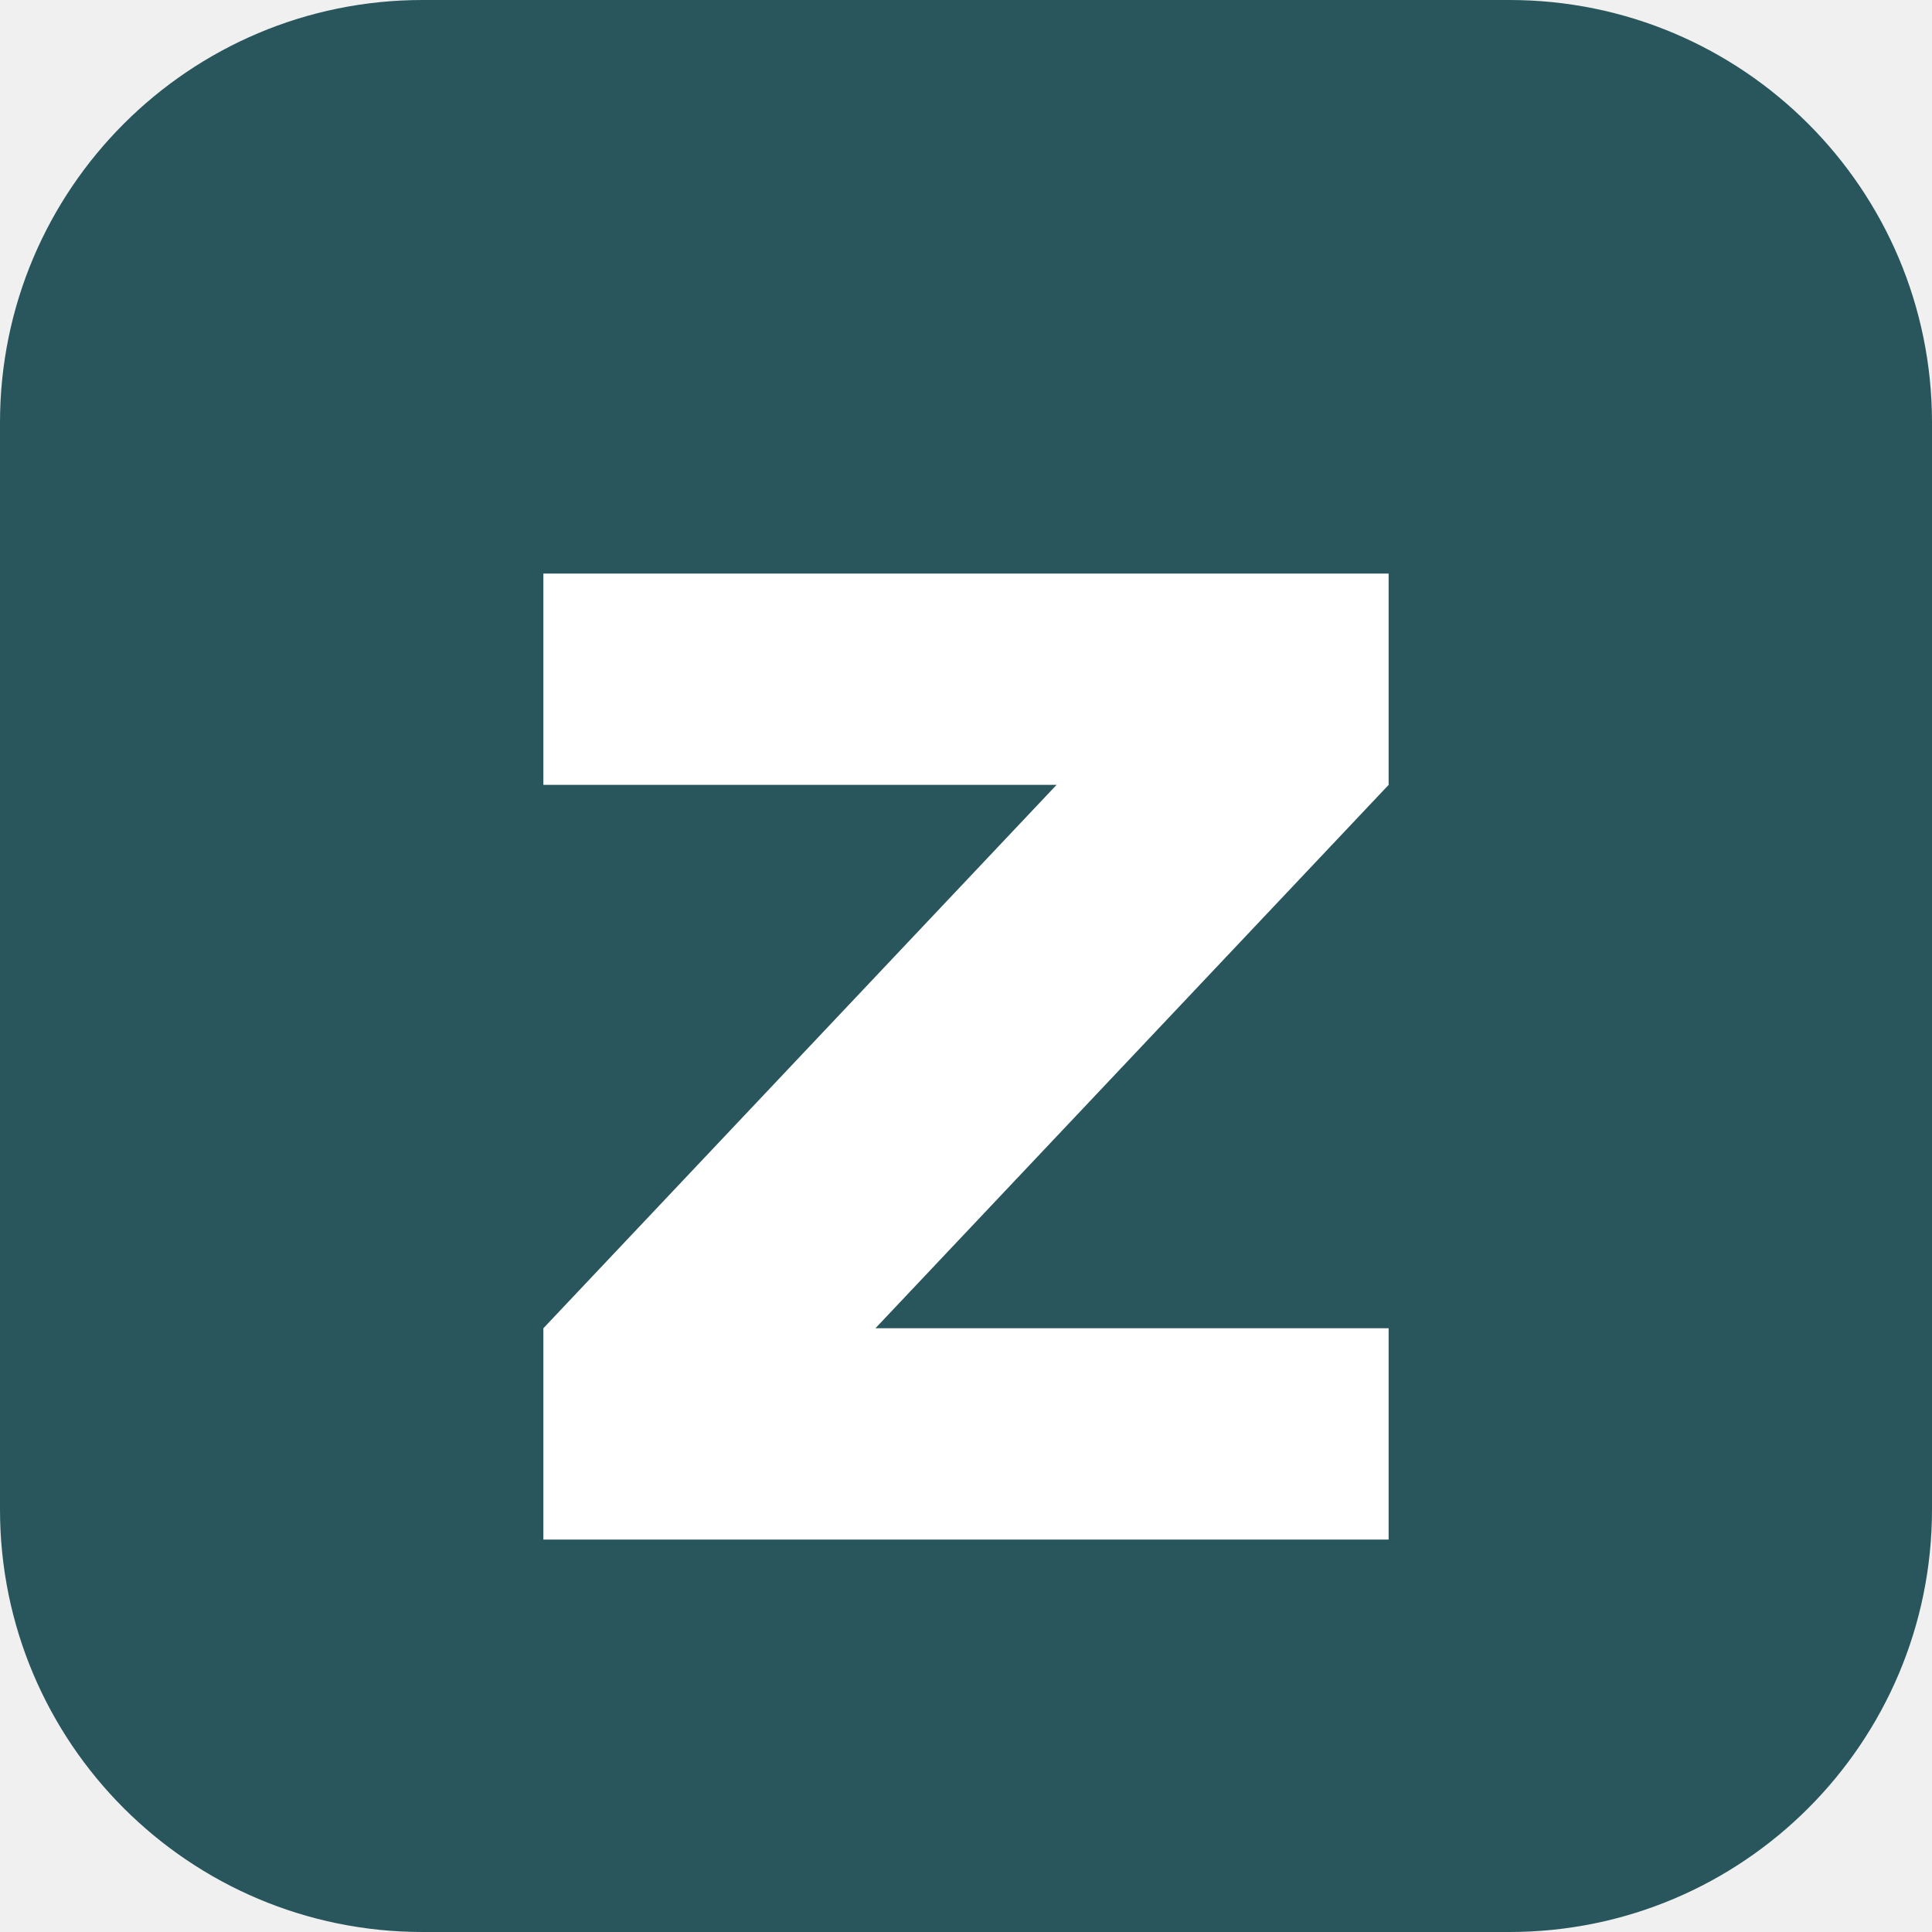
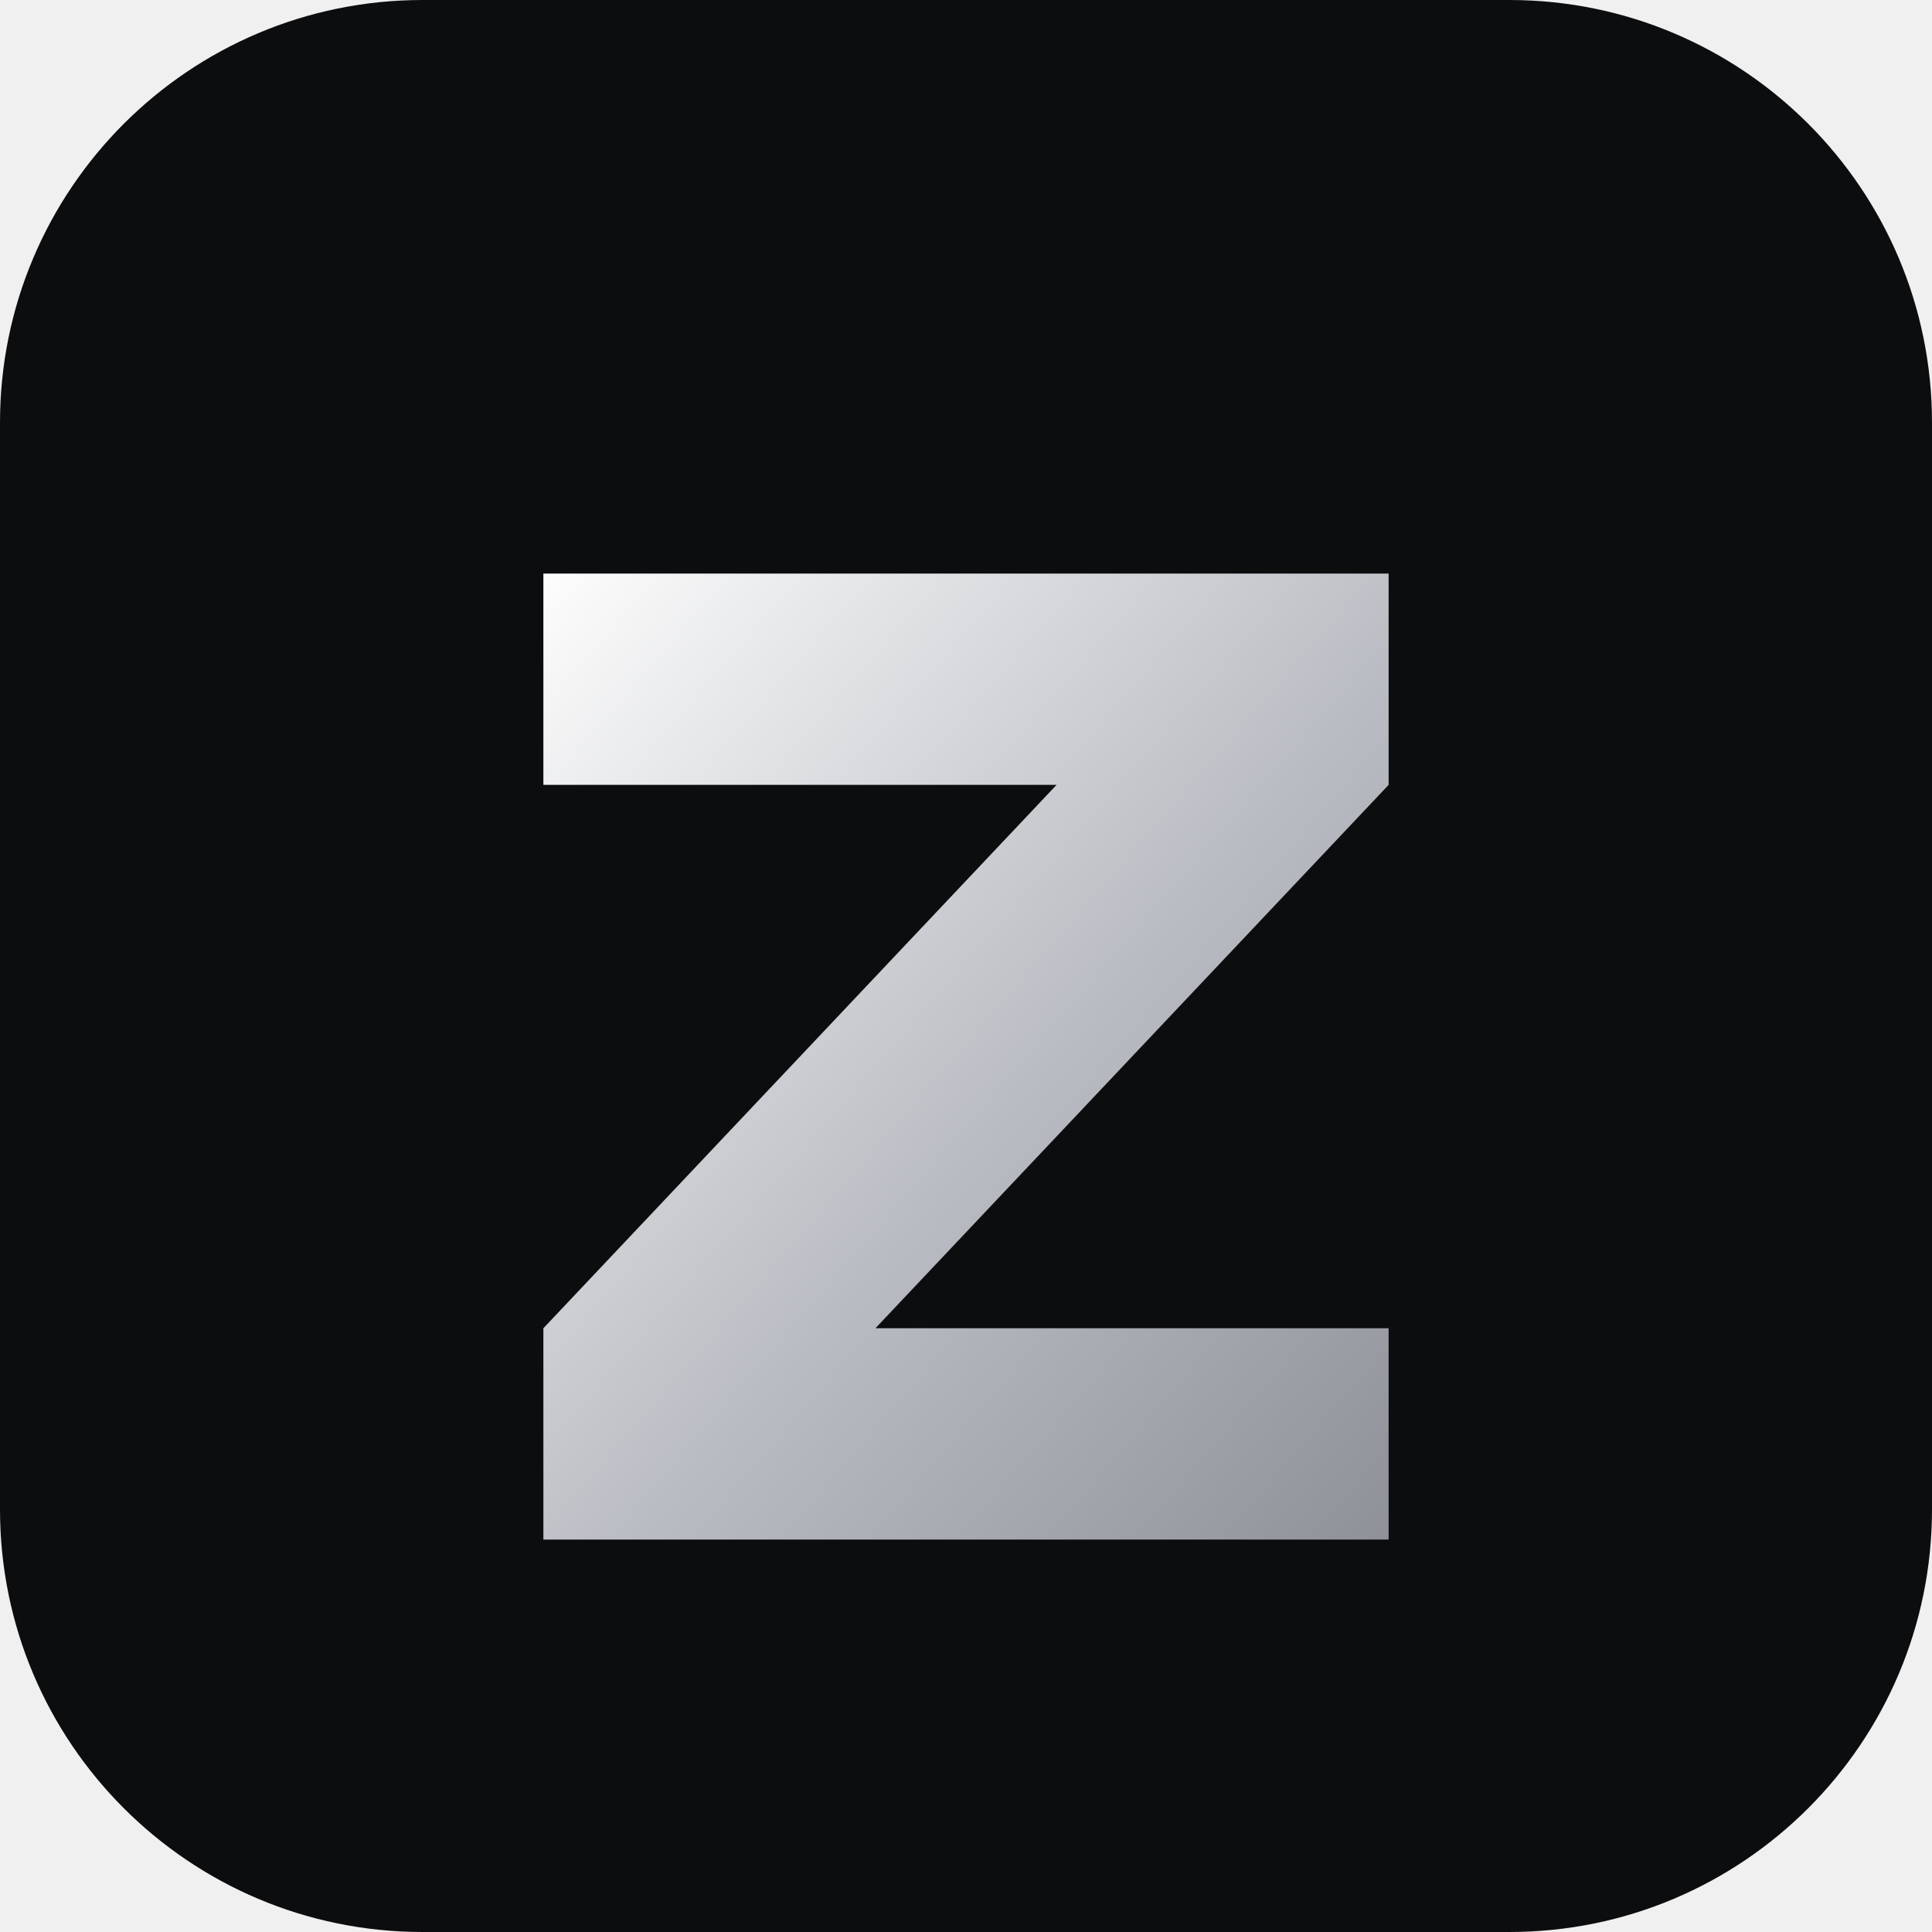
<svg xmlns="http://www.w3.org/2000/svg" viewBox="0 0 64 64" width="64" height="64">
-   <rect width="64" height="64" rx="14" fill="#28565c" />
-   <path d="M18 19 H46 V26 L29 44 H46 V51 H18 V44 L35 26 H18 Z" fill="#ffffff" />
+   <defs>
+     <linearGradient id="silver" x1="0" y1="0" x2="1" y2="1">
+       <stop offset="0%" stop-color="#fdfdfd" />
+       <stop offset="55%" stop-color="#b9bcc2" />
+       <stop offset="100%" stop-color="#8e9198" />
+     </linearGradient>
+   </defs>
+   <rect width="64" height="64" rx="14" fill="#0c0d0f" />
+   <path d="M18 19 H46 V26 L29 44 H46 V51 H18 V44 L35 26 H18 Z" fill="url(#silver)" />
</svg>
